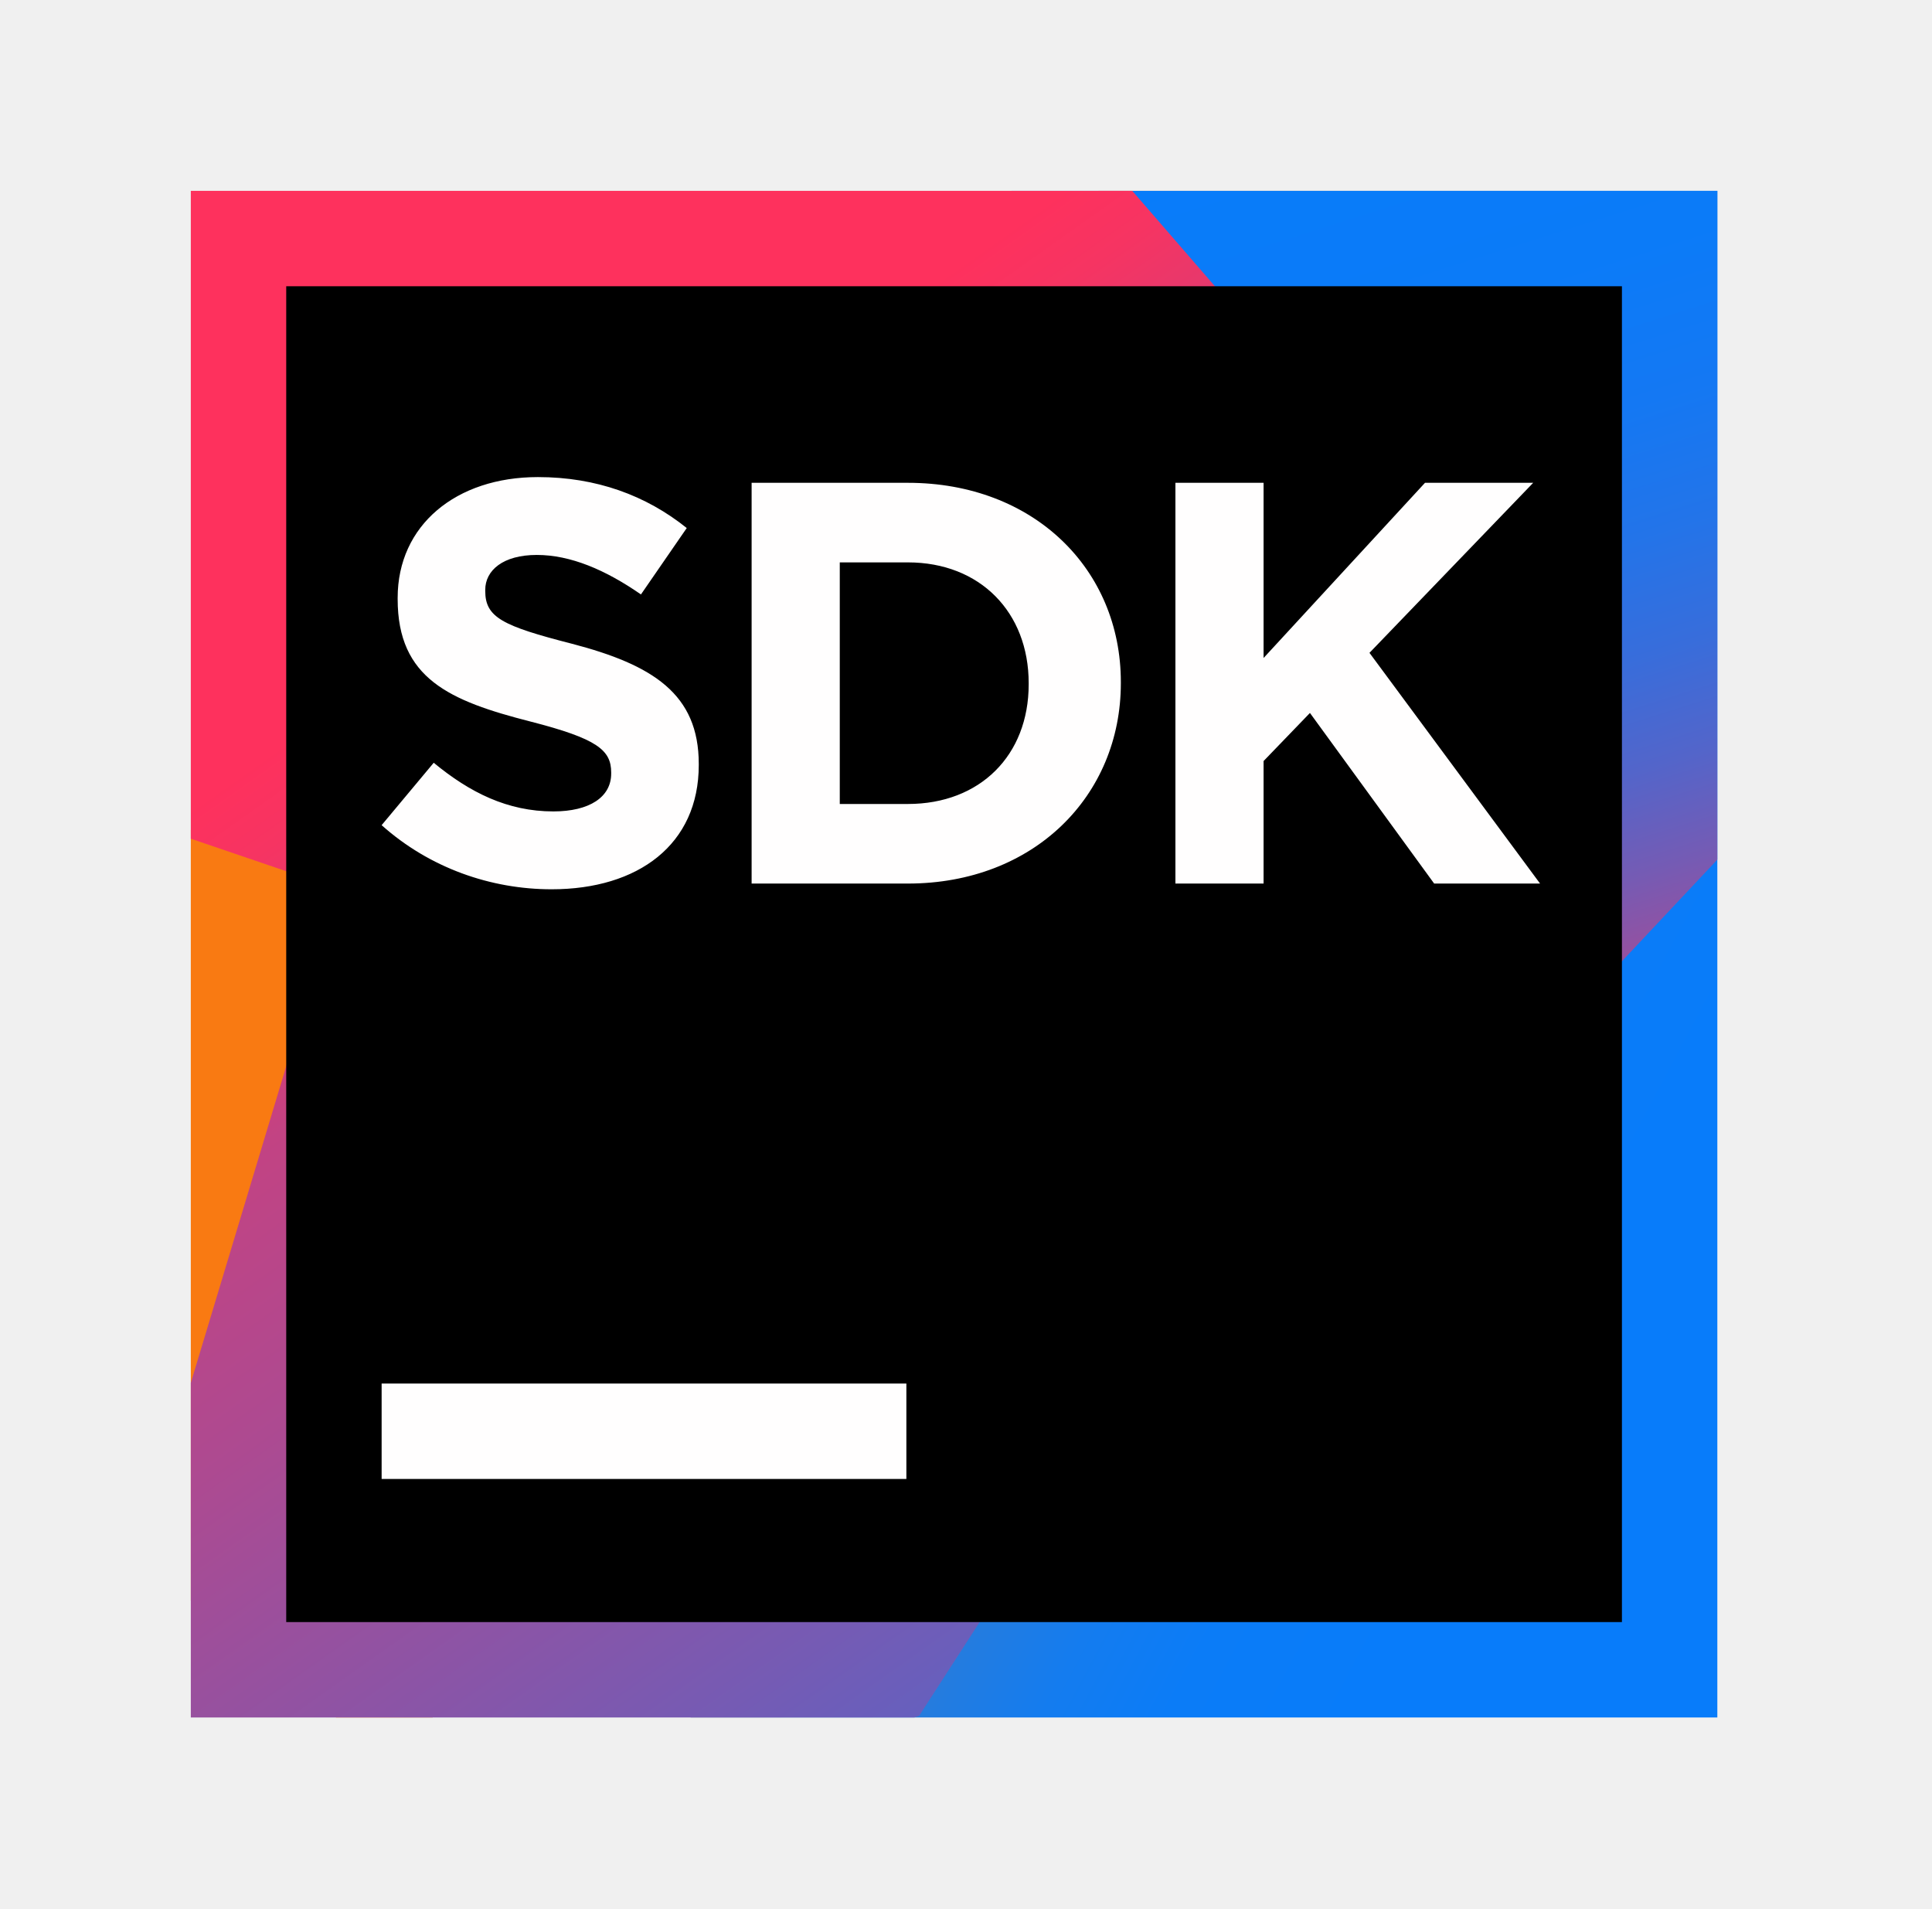
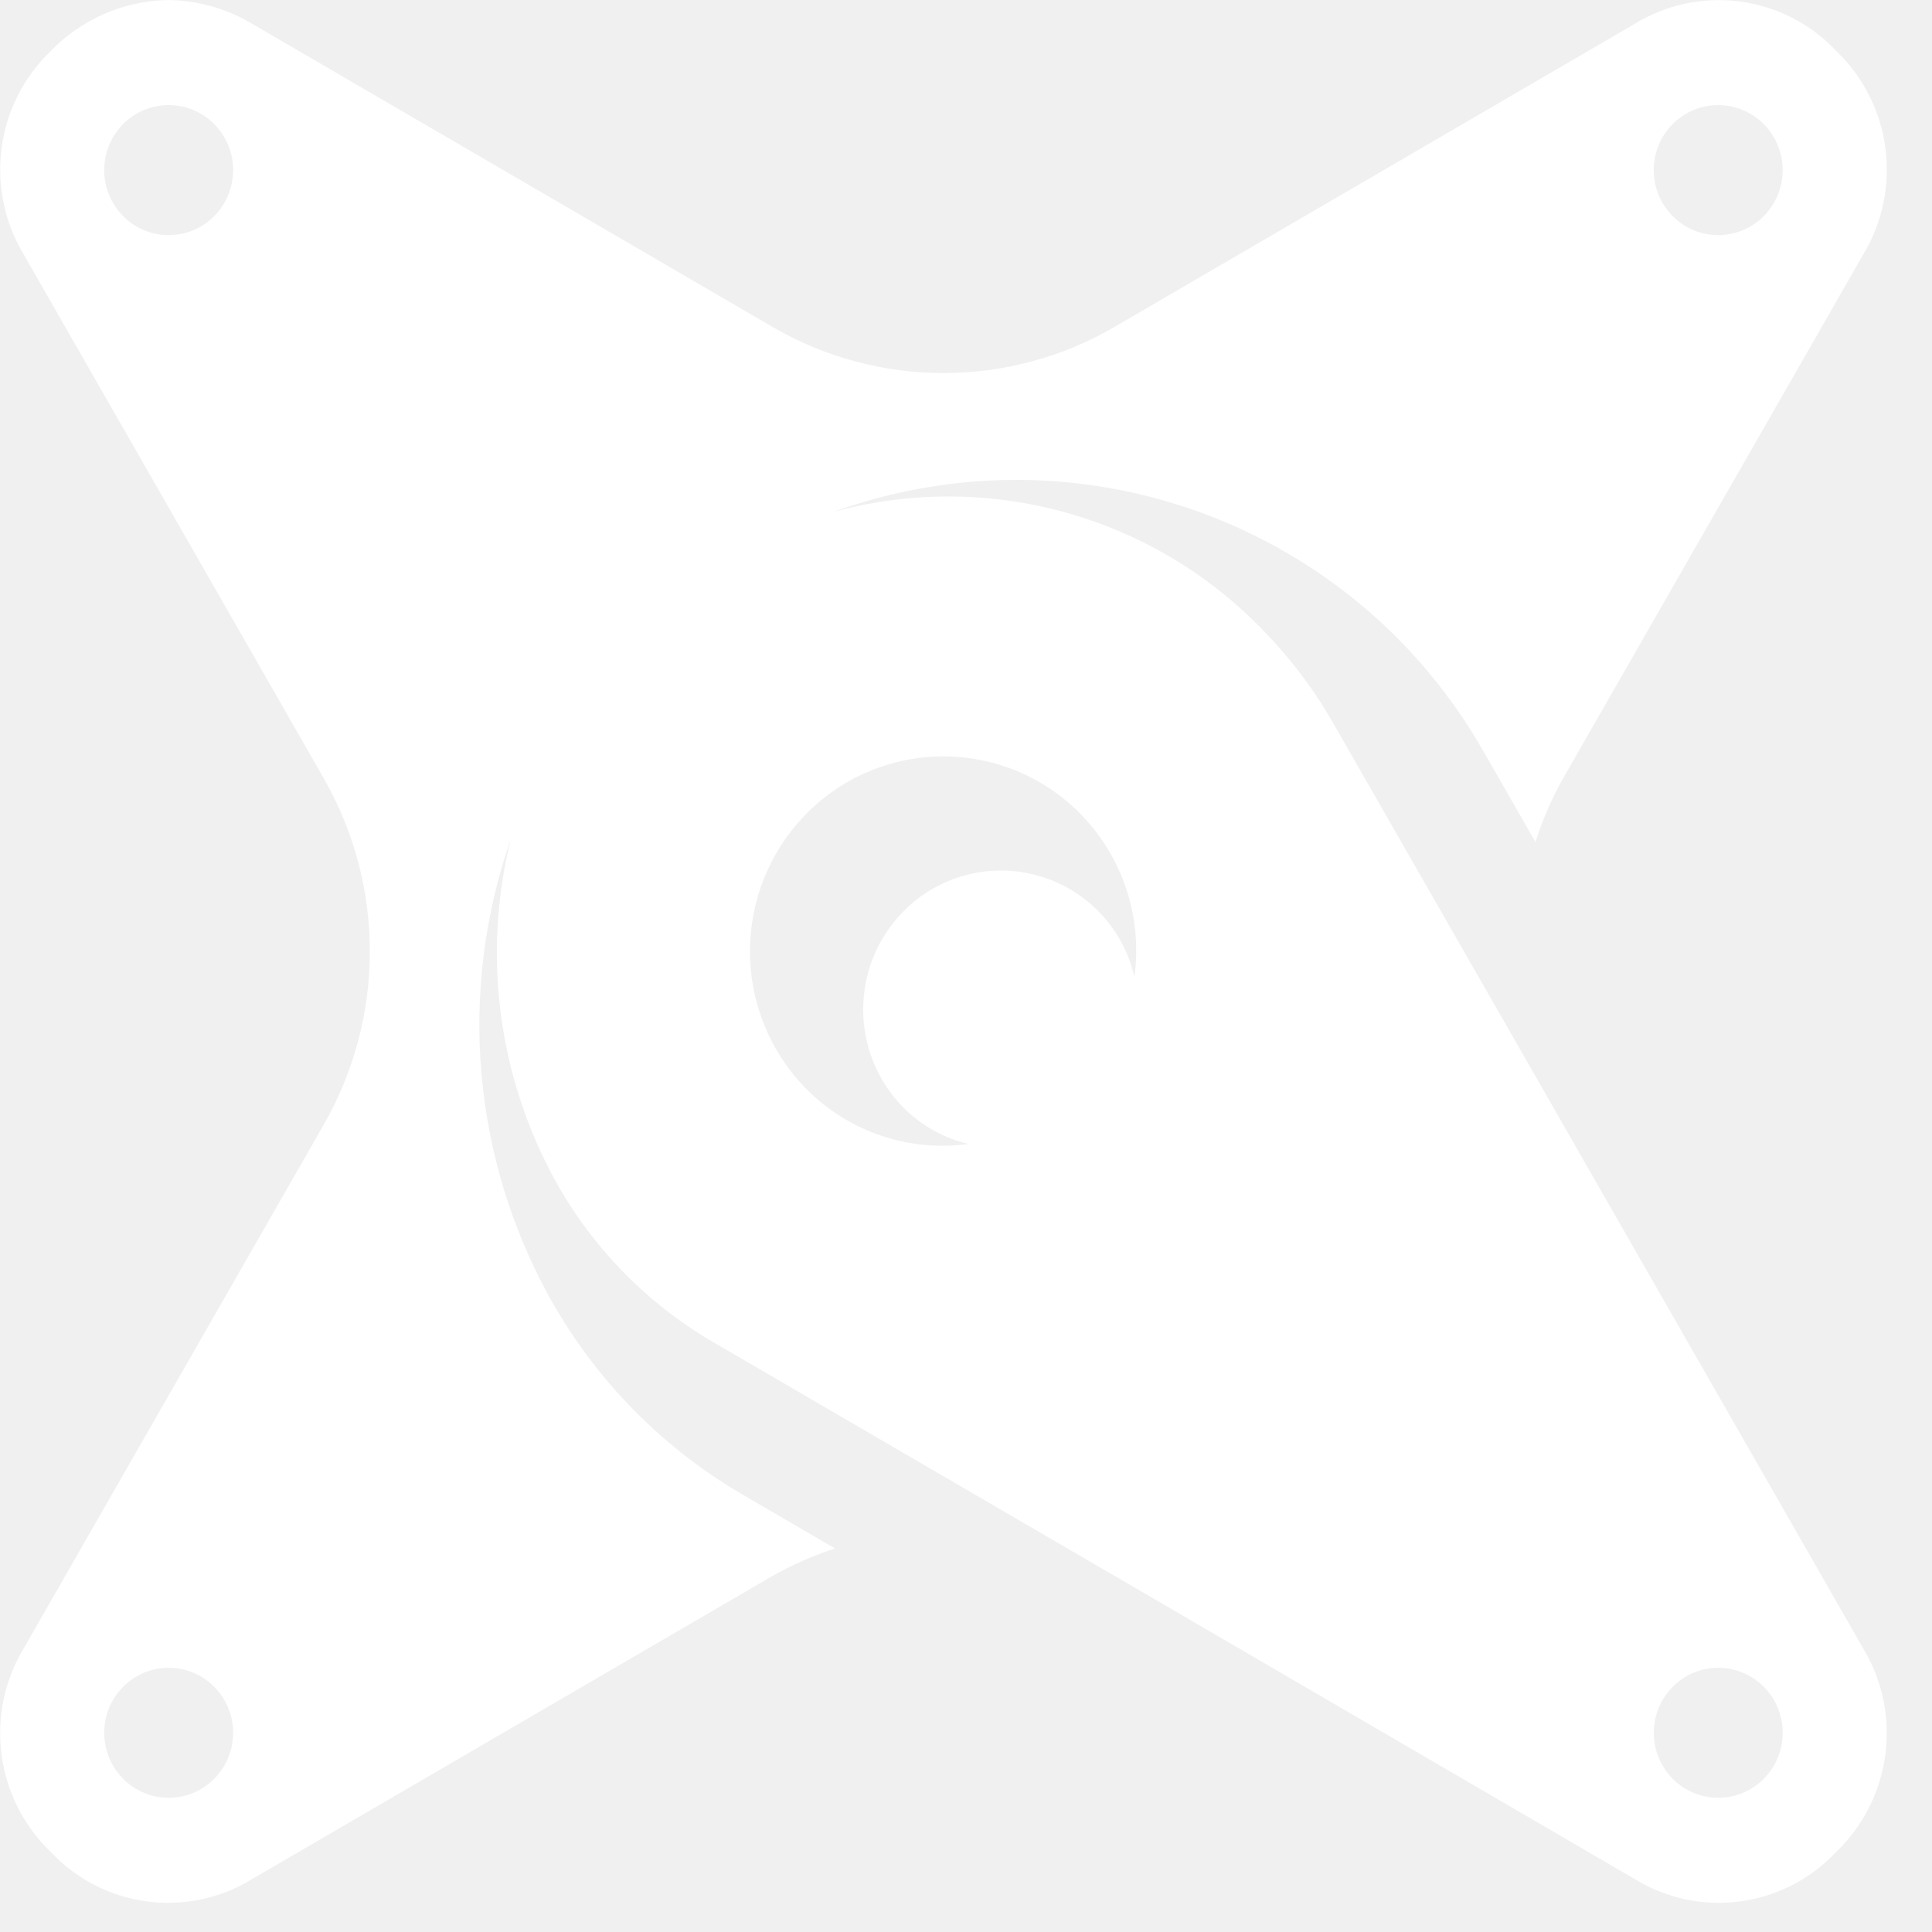
- <svg xmlns="http://www.w3.org/2000/svg" width="81" height="80" viewBox="0 0 81 80">
-   <defs>
-     <linearGradient id="pluginsdk_80-a" x1="-.031%" x2="100.053%" y1="49.963%" y2="49.963%">
-       <stop offset="25.81%" stop-color="#F97A12" />
-       <stop offset="45.91%" stop-color="#B07B58" />
-       <stop offset="72.41%" stop-color="#577BAE" />
-       <stop offset="91.05%" stop-color="#1E7CE5" />
-       <stop offset="100%" stop-color="#087CFA" />
-     </linearGradient>
-     <linearGradient id="pluginsdk_80-b" x1="27.55%" x2="82.223%" y1="34.514%" y2="77.605%">
-       <stop offset="0%" stop-color="#F97A12" />
-       <stop offset="7.18%" stop-color="#CB7A3E" />
-       <stop offset="15.41%" stop-color="#9E7B6A" />
-       <stop offset="24.2%" stop-color="#757B91" />
-       <stop offset="33.44%" stop-color="#537BB1" />
-       <stop offset="43.24%" stop-color="#387CCC" />
-       <stop offset="53.81%" stop-color="#237CE0" />
-       <stop offset="65.52%" stop-color="#147CEF" />
-       <stop offset="79.25%" stop-color="#0B7CF7" />
-       <stop offset="100%" stop-color="#087CFA" />
-     </linearGradient>
-     <linearGradient id="pluginsdk_80-c" x1="63.121%" x2="40.793%" y1="97.699%" y2="-6.587%">
-       <stop offset="0%" stop-color="#FE315D" />
-       <stop offset="7.84%" stop-color="#CB417E" />
-       <stop offset="16.01%" stop-color="#9E4E9B" />
-       <stop offset="24.74%" stop-color="#755BB4" />
-       <stop offset="33.92%" stop-color="#5365CA" />
-       <stop offset="43.65%" stop-color="#386DDB" />
-       <stop offset="54.14%" stop-color="#2374E9" />
-       <stop offset="65.76%" stop-color="#1478F3" />
-       <stop offset="79.4%" stop-color="#0B7BF8" />
-       <stop offset="100%" stop-color="#087CFA" />
-     </linearGradient>
-     <linearGradient id="pluginsdk_80-d" x1="25.331%" x2="93.854%" y1="24.119%" y2="132.621%">
-       <stop offset="0%" stop-color="#FE315D" />
-       <stop offset="4.023%" stop-color="#F63462" />
-       <stop offset="10.37%" stop-color="#DF3A71" />
-       <stop offset="16.67%" stop-color="#C24383" />
-       <stop offset="29.12%" stop-color="#AD4A91" />
-       <stop offset="54.98%" stop-color="#755BB4" />
-       <stop offset="91.75%" stop-color="#1D76ED" />
-       <stop offset="100%" stop-color="#087CFA" />
-     </linearGradient>
-   </defs>
-   <g fill="none" fill-rule="evenodd">
-     <g fill-rule="nonzero" transform="translate(8 8)">
-       <path fill="url(#pluginsdk_80-a)" d="M6.088,64 L2.66453526e-15,59.1 L0,26.792 L30,38.67 L10.14,64 L6.088,64 Z" />
-       <path fill="url(#pluginsdk_80-b)" d="M20.952,64 L52.274,31.916 L37.671,0.46 L38.058,1.33226763e-15 L64,0 L64,64 L20.952,64 Z" />
-       <path fill="url(#pluginsdk_80-c)" d="M34.412,0 L64,0 L64,28.037 L49.008,44 L34,0.447 L34.412,0 Z" />
-       <path fill="url(#pluginsdk_80-d)" d="M30.336,64 L0,64 L0,49.971 L6.234,29.283 L0,27.16 L0,0 L39.47,0 L58,21.384 L30.538,63.926 L30.336,64 Z" />
-     </g>
-     <g fill-rule="nonzero" transform="translate(12 12)">
-       <rect width="56" height="56" fill="#000" />
-       <rect width="22" height="4" x="4" y="46" fill="#FFFEFE" />
-       <path fill="#FFFEFE" d="M11.128,25.28 C8.584,25.28 6.016,24.392 4,22.592 L6.184,19.976 C7.696,21.224 9.28,22.016 11.2,22.016 C12.712,22.016 13.624,21.416 13.624,20.432 L13.624,20.384 C13.624,19.448 13.048,18.968 10.24,18.248 C6.856,17.384 4.672,16.448 4.672,13.112 L4.672,13.064 C4.672,10.016 7.12,8 10.552,8 C13,8 15.088,8.768 16.792,10.136 L14.872,12.92 C13.384,11.888 11.92,11.264 10.504,11.264 C9.088,11.264 8.344,11.912 8.344,12.728 L8.344,12.776 C8.344,13.88 9.064,14.24 11.968,14.984 C15.376,15.872 17.296,17.096 17.296,20.024 L17.296,20.072 C17.296,23.408 14.752,25.28 11.128,25.28 Z M19.512,25.04 L19.512,8.24 L26.064,8.24 C31.344,8.24 34.992,11.864 34.992,16.592 L34.992,16.64 C34.992,21.368 31.344,25.04 26.064,25.04 L19.512,25.04 Z M26.064,11.576 L23.208,11.576 L23.208,21.704 L26.064,21.704 C29.088,21.704 31.128,19.664 31.128,16.688 L31.128,16.64 C31.128,13.664 29.088,11.576 26.064,11.576 Z M37.28,25.04 L37.28,8.24 L40.976,8.24 L40.976,15.584 L47.744,8.24 L52.28,8.24 L45.416,15.368 L52.568,25.04 L48.128,25.04 L42.92,17.888 L40.976,19.904 L40.976,25.04 L37.28,25.04 Z" />
-     </g>
-   </g>
+ <svg xmlns="http://www.w3.org/2000/svg" id="DBT Logo" viewBox="0 0 80 80">
+   <path d="M66.757,57.037l-.007-.014L57.273,40.48a18.958,18.958,0,0,0-2.953-3.916h0a18.092,18.092,0,0,0-17.768-4.878,22.29,22.29,0,0,1,23.406,5.28A22.551,22.551,0,0,1,63.5,41.655l2.12,3.7a14.187,14.187,0,0,1,1.135-2.618L79.18,21.051a6.812,6.812,0,0,0-1.1-8.448A6.669,6.669,0,0,0,69.7,11.495h0L48.2,24.021a14.075,14.075,0,0,1-14.18,0l-21.5-12.524A6.935,6.935,0,0,0,9,10.49a6.931,6.931,0,0,0-4.862,2.116,6.809,6.809,0,0,0-1.1,8.445L15.459,42.738a14.432,14.432,0,0,1,0,14.3L3.037,78.721a6.811,6.811,0,0,0,1.1,8.448,6.657,6.657,0,0,0,8.376,1.109L34.019,75.751a13.957,13.957,0,0,1,2.6-1.143l-3.668-2.137a21.587,21.587,0,0,1-8.155-8.261,23.367,23.367,0,0,1-1.607-18.966,19.589,19.589,0,0,0,1.839,14.121,17.621,17.621,0,0,0,6.76,6.823l16.409,9.559.006,0L69.7,88.278a6.658,6.658,0,0,0,8.377-1.109,6.812,6.812,0,0,0,1.1-8.448ZM71.3,15.63a2.653,2.653,0,0,1,3.775,0,2.708,2.708,0,0,1,0,3.807,2.654,2.654,0,0,1-3.775,0A2.708,2.708,0,0,1,71.3,15.63ZM10.913,19.436a2.654,2.654,0,0,1-3.775,0,2.708,2.708,0,0,1,0-3.807,2.653,2.653,0,0,1,3.775,0A2.708,2.708,0,0,1,10.913,19.436Zm0,64.707a2.653,2.653,0,0,1-3.775,0,2.707,2.707,0,0,1,0-3.806,2.653,2.653,0,0,1,3.775,0A2.708,2.708,0,0,1,10.913,84.143Zm38.1-33.211a5.669,5.669,0,0,0-9.558-2.71,5.787,5.787,0,0,0,0,8.136,5.64,5.64,0,0,0,2.687,1.5,7.923,7.923,0,0,1-6.7-2.265,8.122,8.122,0,0,1,0-11.419,7.959,7.959,0,0,1,11.323,0A8.072,8.072,0,0,1,49.015,50.932ZM75.078,84.143a2.653,2.653,0,0,1-3.775,0,2.707,2.707,0,0,1,0-3.806,2.653,2.653,0,0,1,3.775,0A2.708,2.708,0,0,1,75.078,84.143Z" transform="translate(-2.041 -10.489)" fill="#fff" />
</svg>
